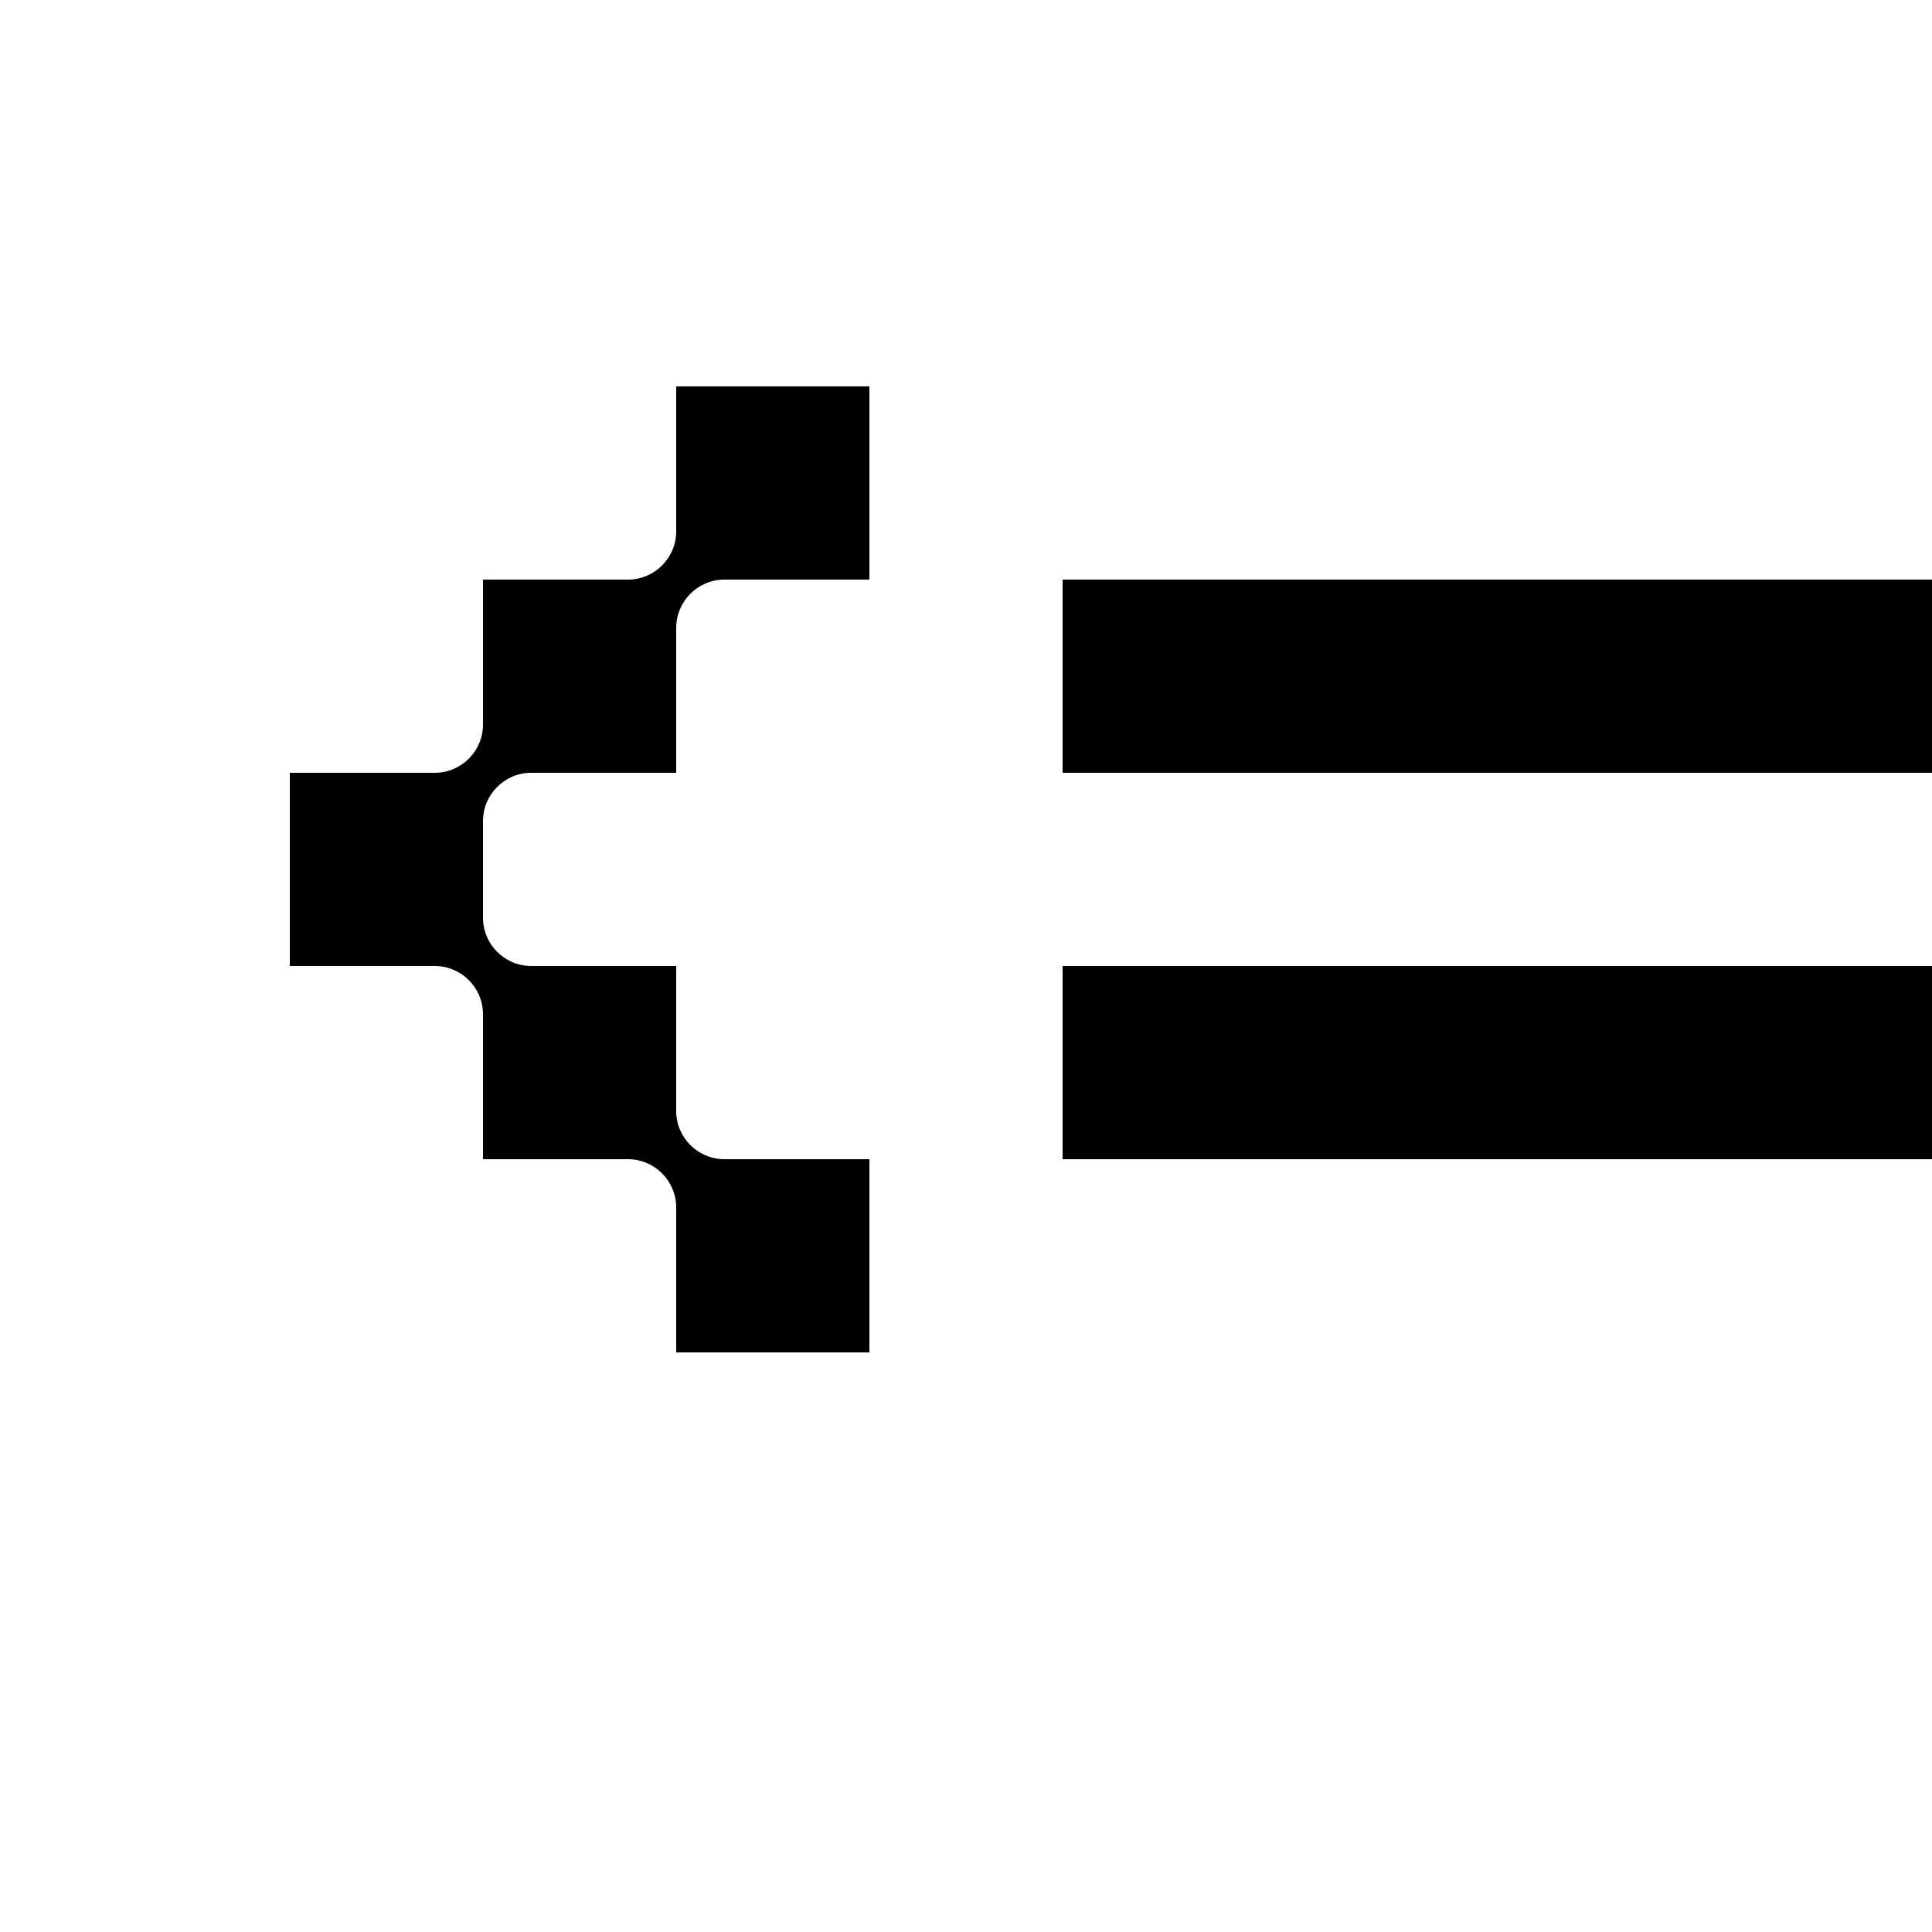
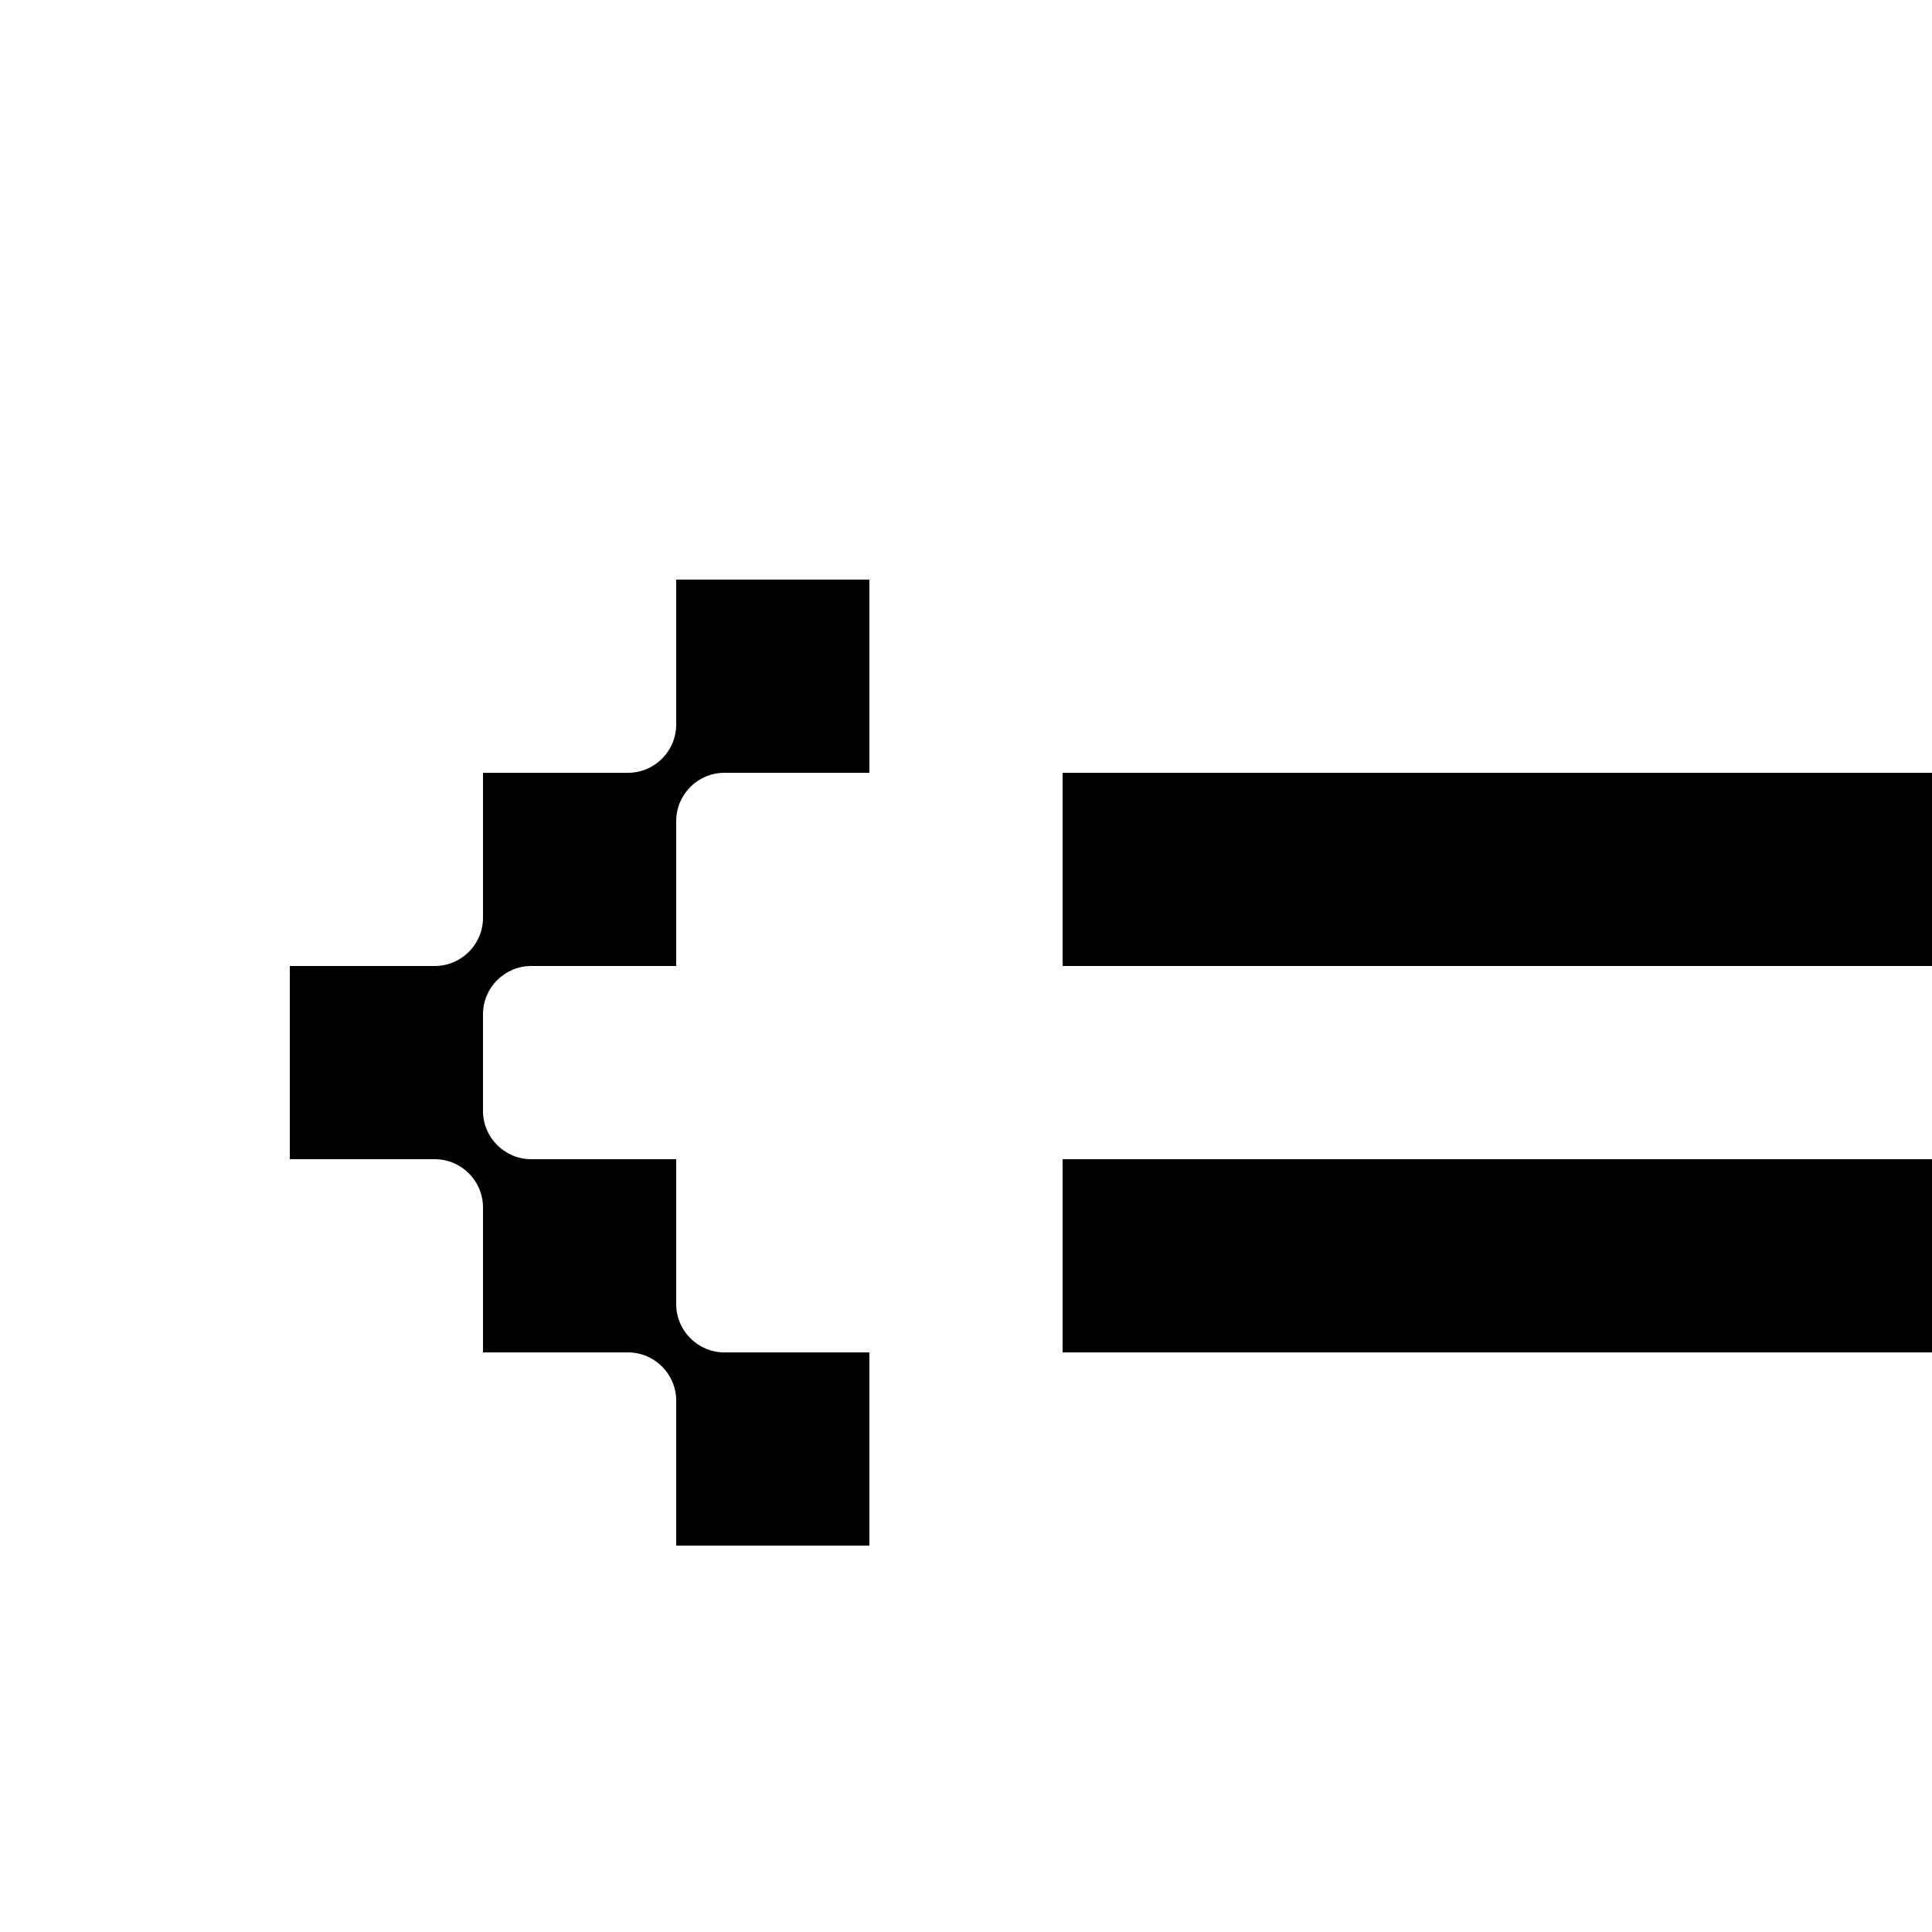
<svg xmlns="http://www.w3.org/2000/svg" viewBox="0 0 1000 1000" data-fontmaker-normalized="1">
  <g id="glyph" fill="#000000">
-     <path d="M150.0 400.0H225.0C238.807 400.0 250.0 388.807 250.0 375.0V300.0H325.0C338.807 300.0 350.0 288.807 350.0 275.0V200.0H450.0V300.0H375.0C361.193 300.0 350.0 311.193 350.0 325.0V400.0H275.0C261.193 400.0 250.0 411.193 250.0 425.0V475.0C250.0 488.807 261.193 500.0 275.0 500.0H350.0V575.0C350.0 588.807 361.193 600.0 375.0 600.0H450.0V700.0H350.0V625.0C350.0 611.193 338.807 600.0 325.0 600.0H250.0V525.0C250.0 511.193 238.807 500.0 225.0 500.0H150.0V400.0ZM550.0 300.0H650.0H750.0H850.0H950.0H1050.0V400.0H950.0H850.0H750.0H650.0H550.0V300.0ZM550.0 500.0H650.0H750.0H850.0H950.0H1050.0V600.0H950.0H850.0H750.0H650.0H550.0V500.0Z" />
+     <path d="M150.0 500.0H225.0C238.807 500.0 250.0 488.807 250.0 475.0V400.0H325.0C338.807 400.0 350.0 388.807 350.0 375.0V300.0H450.0V400.0H375.0C361.193 400.0 350.0 411.193 350.0 425.0V500.0H275.0C261.193 500.0 250.0 511.193 250.0 525.0V575.0C250.0 588.807 261.193 600.0 275.0 600.0H350.0V675.0C350.0 688.807 361.193 700.0 375.0 700.0H450.0V800.0H350.0V725.0C350.0 711.193 338.807 700.0 325.0 700.0H250.0V625.0C250.0 611.193 238.807 600.0 225.0 600.0H150.0V500.0ZM550.0 400.0H650.0H750.0H850.0H950.0H1050.0V500.0H950.0H850.0H750.0H650.0H550.0V400.0ZM550.0 600.0H650.0H750.0H850.0H950.0H1050.0V700.0H950.0H850.0H750.0H650.0H550.0V600.0Z" />
  </g>
</svg>
